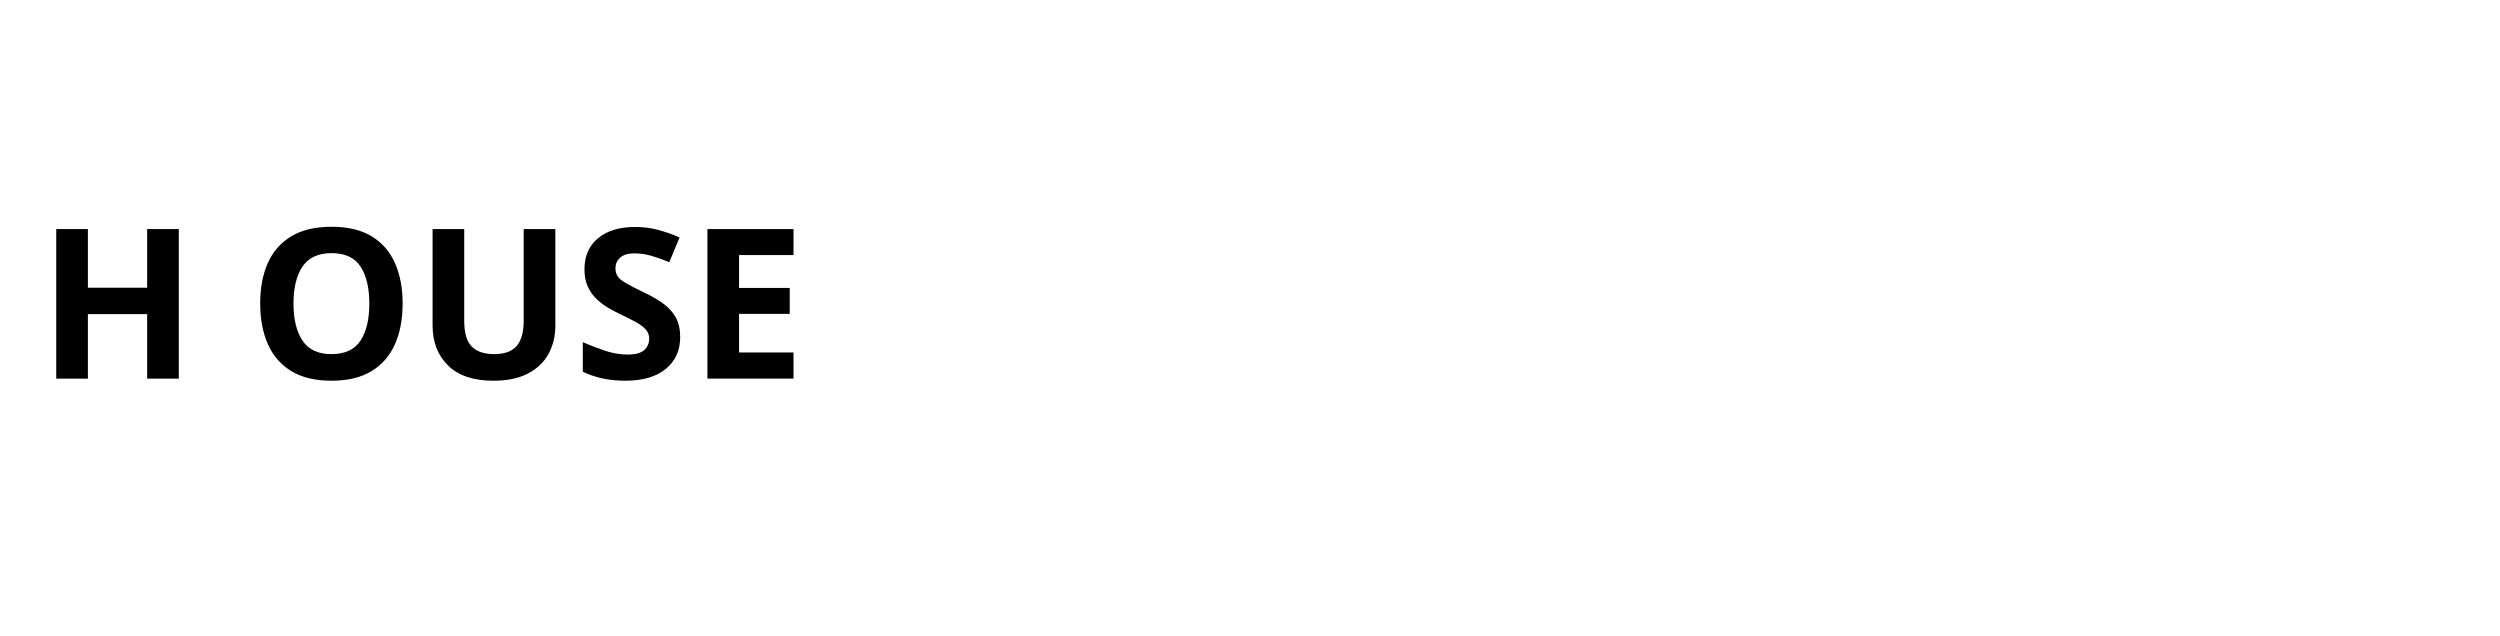
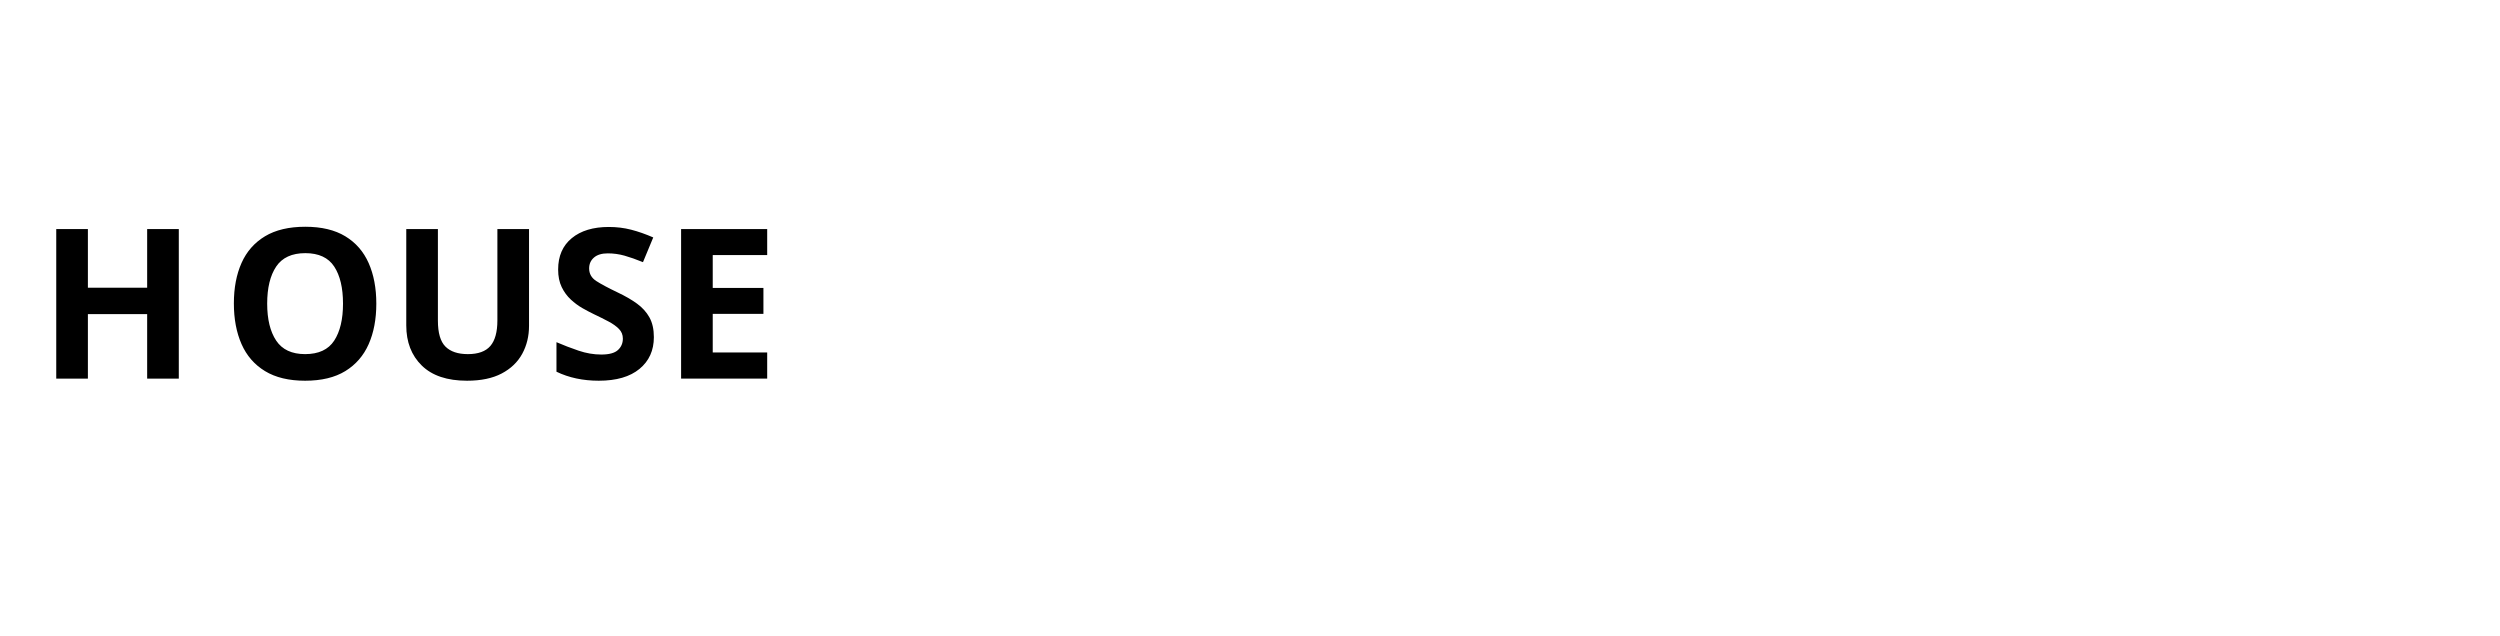
<svg xmlns="http://www.w3.org/2000/svg" viewBox="0 0 4750 1207">
  <defs>
    <style>
      .cls-1 {
        fill: #000000;
        font-family: Arial-Black, 'Arial Black';
        font-size: 398px;
        font-weight: 800;
        isolation: isolate;
      }

      .cls-2 {
        letter-spacing: -.08em;
      }

      .cls-3 {
        letter-spacing: -.06em;
      }
    </style>
  </defs>
  <g id="eOfEMAXxKZv1" shape-rendering="geometricPrecision" text-rendering="geometricPrecision">
    <text class="cls-1" transform="translate(71.06 719.39)">
      <tspan class="cls-2" x="0" y="0">H</tspan>
-       <tspan x="400.22" y="0">OUSE</tspan>
+       <tspan x="350.22" y="0">OUSE</tspan>
    </text>
  </g>
</svg>
